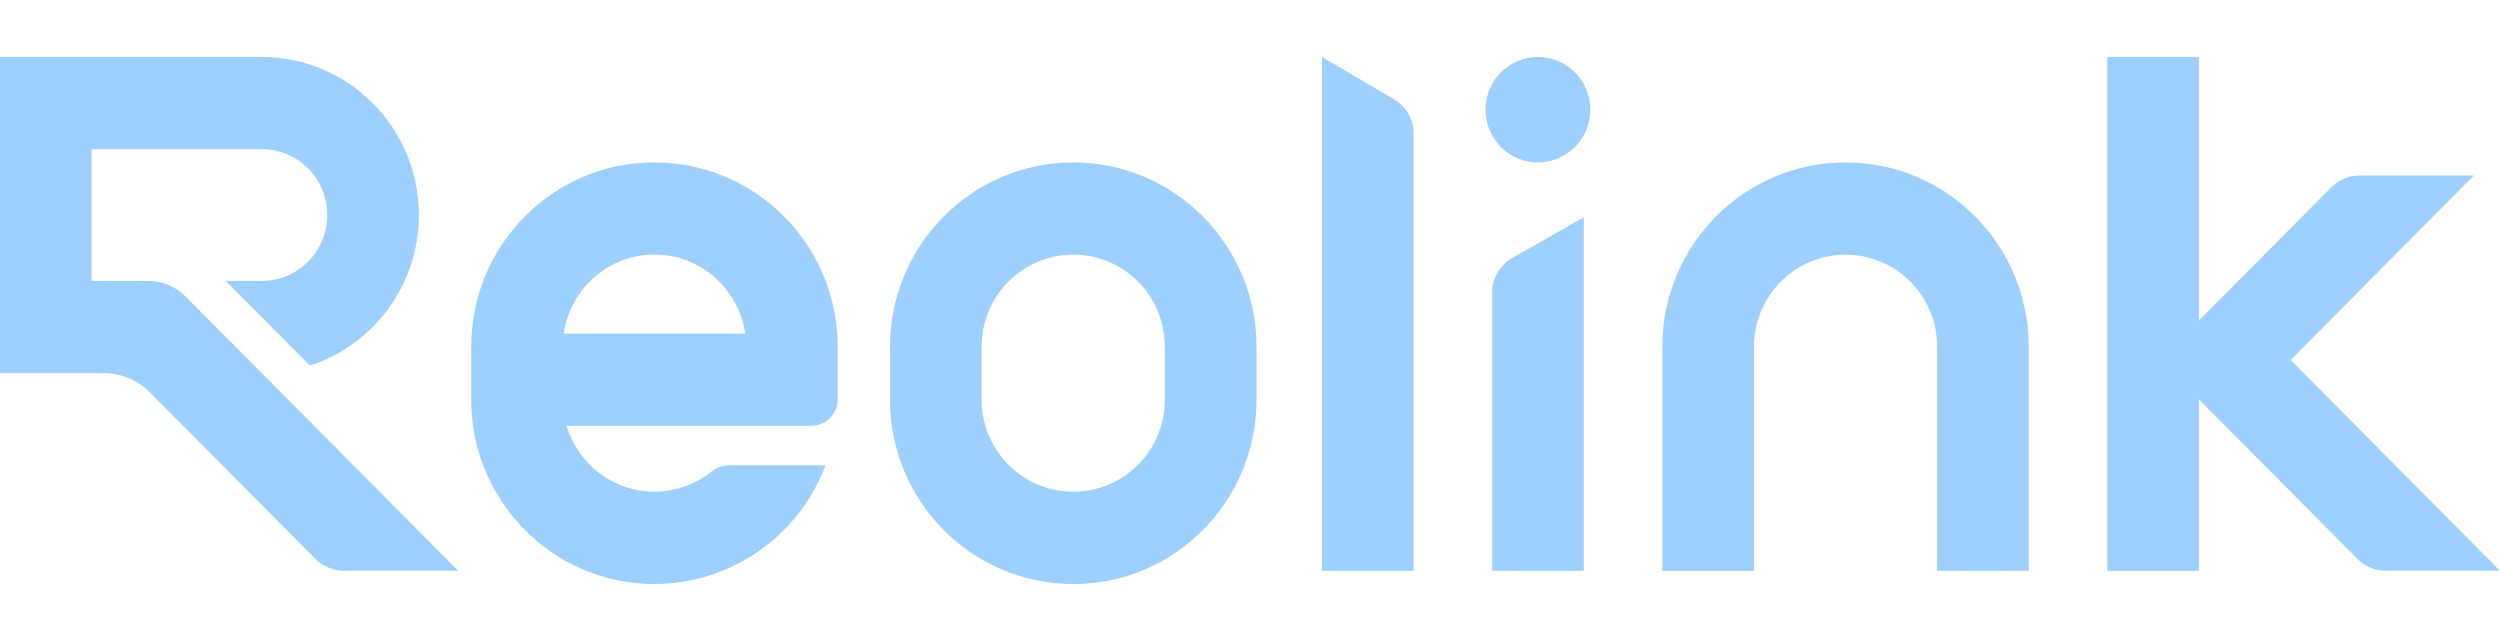
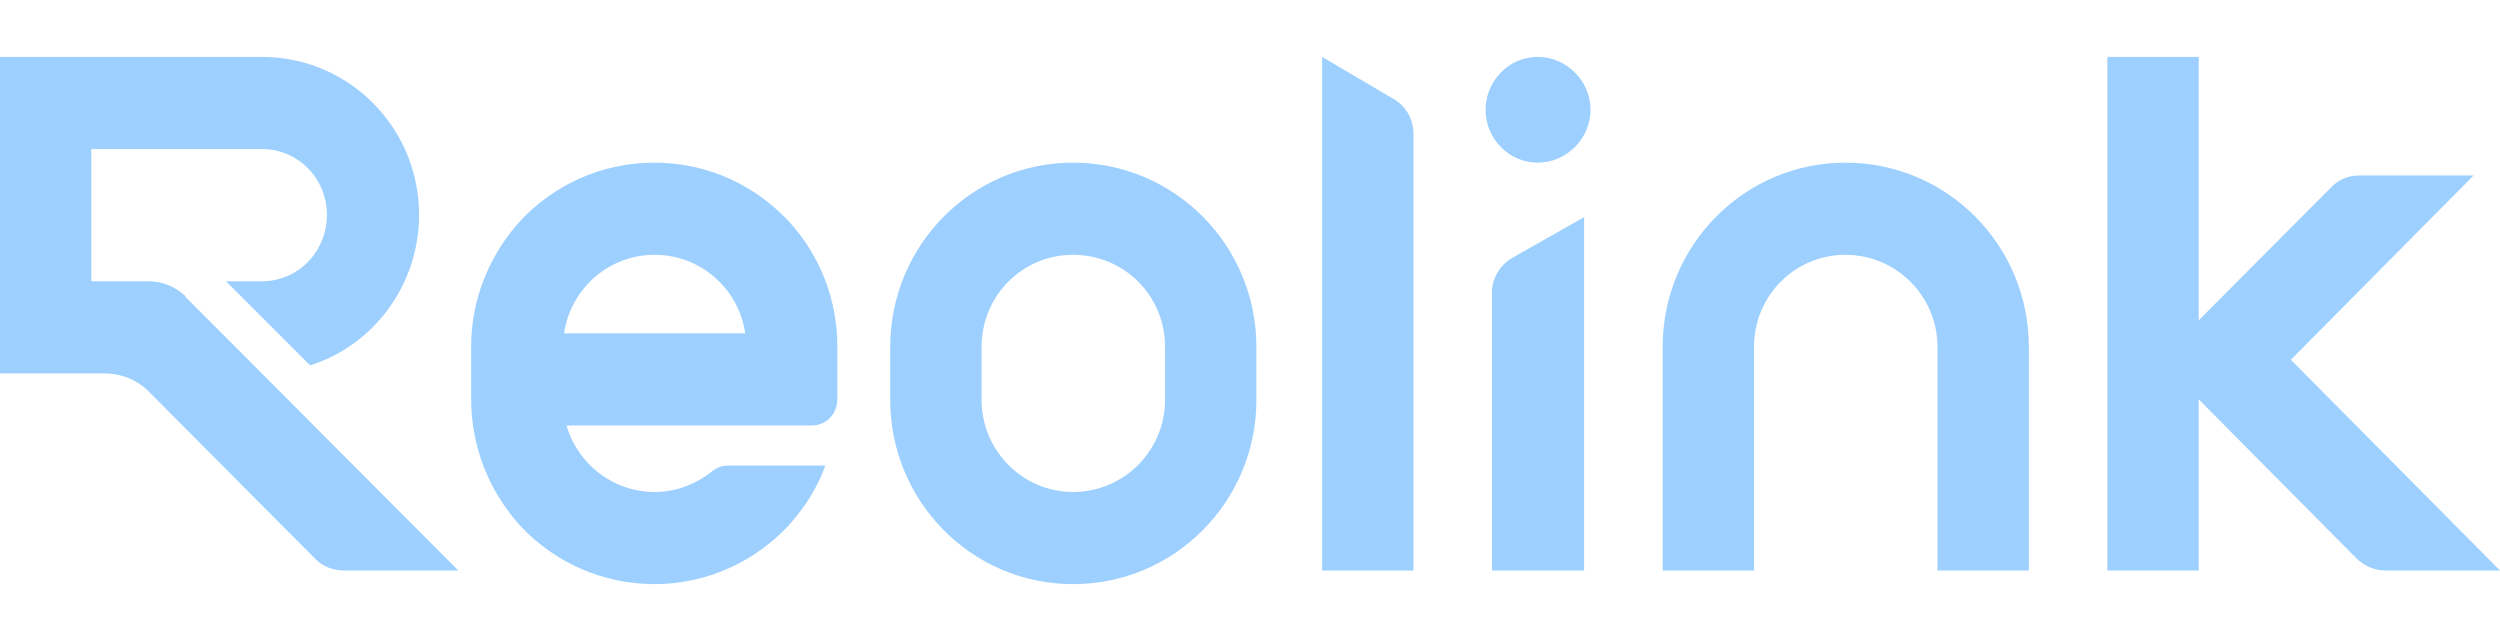
- <svg xmlns="http://www.w3.org/2000/svg" width="39" height="10" viewBox="0 0 39 10" fill="none">
-   <path d="M23.277 4.565V8.905H24.707V3.389L23.587 4.028C23.396 4.138 23.277 4.342 23.277 4.564V4.565Z" fill="#9DD0FF" />
-   <path d="M23.991 2.534C24.443 2.534 24.809 2.166 24.809 1.711C24.809 1.257 24.443 0.889 23.991 0.889C23.54 0.889 23.174 1.257 23.174 1.711C23.174 2.166 23.54 2.534 23.991 2.534Z" fill="#9DD0FF" />
-   <path d="M20.623 0.889V8.905H22.052V2.082C22.052 1.863 21.937 1.66 21.748 1.55L20.623 0.889Z" fill="#9DD0FF" />
-   <path d="M31.649 5.412C31.649 3.823 30.37 2.534 28.791 2.534C27.211 2.534 25.932 3.822 25.932 5.412V8.906H27.361C27.361 8.231 27.361 6.079 27.361 5.412C27.361 4.617 28.001 3.973 28.791 3.973C29.58 3.973 30.22 4.617 30.22 5.412V8.905H31.649V5.412Z" fill="#9DD0FF" />
-   <path d="M2.894 4.624C2.741 4.47 2.533 4.383 2.316 4.383H1.429V2.327H4.084C4.648 2.327 5.105 2.787 5.105 3.355C5.105 3.922 4.648 4.382 4.084 4.382H3.521L4.834 5.703C5.82 5.385 6.534 4.454 6.534 3.355C6.534 1.993 5.437 0.889 4.084 0.889H0V5.821H1.619C1.889 5.821 2.149 5.929 2.34 6.122L4.925 8.723C5.04 8.839 5.196 8.903 5.358 8.903H7.146L2.893 4.623L2.894 4.624Z" fill="#9DD0FF" />
-   <path d="M34.303 0.889H32.874V8.905H34.303V0.889Z" fill="#9DD0FF" />
-   <path d="M39 8.904L35.733 5.616L38.592 2.738H36.804C36.642 2.738 36.486 2.803 36.371 2.919L33.691 5.615L36.779 8.722C36.894 8.838 37.05 8.903 37.212 8.903H39L39 8.904Z" fill="#9DD0FF" />
-   <path d="M16.743 2.534C15.164 2.534 13.884 3.822 13.884 5.412V6.234C13.884 7.823 15.163 9.111 16.743 9.111C18.322 9.111 19.602 7.824 19.602 6.234V5.412C19.602 3.823 18.322 2.534 16.743 2.534ZM18.172 6.232C18.172 7.027 17.532 7.671 16.743 7.671C15.953 7.671 15.313 7.027 15.313 6.232V5.41C15.313 4.615 15.953 3.972 16.743 3.972C17.532 3.972 18.172 4.615 18.172 5.41V6.232Z" fill="#9DD0FF" />
-   <path d="M12.328 3.479C11.805 2.898 11.05 2.534 10.209 2.534C9.369 2.534 8.64 2.887 8.118 3.45C7.645 3.96 7.354 4.645 7.351 5.398C7.351 5.61 7.351 5.957 7.351 6.17C7.334 6.965 7.638 7.69 8.142 8.22C8.662 8.769 9.396 9.111 10.209 9.111C11.023 9.111 11.777 8.759 12.298 8.197C12.548 7.927 12.747 7.609 12.88 7.259H11.364C11.272 7.259 11.182 7.29 11.11 7.348C10.864 7.549 10.551 7.67 10.209 7.67C9.562 7.67 9.015 7.236 8.84 6.642H12.66C12.885 6.642 13.068 6.458 13.068 6.231V5.41C13.068 4.667 12.788 3.989 12.328 3.478L12.328 3.479ZM8.795 5.204C8.894 4.507 9.489 3.971 10.209 3.971C10.93 3.971 11.525 4.507 11.624 5.204H8.795H8.795Z" fill="#9DD0FF" />
+ <svg xmlns="http://www.w3.org/2000/svg" version="1.2" viewBox="0 0 312 80" width="312" height="80">
+   <style>
+ 		.s0 { fill: #9dd0ff } 
+ 	</style>
+   <path class="s0" d="m186.2 36.5v34.7h11.5v-44.1l-9 5.1c-1.5 0.9-2.5 2.5-2.5 4.3z" />
+   <path class="s0" d="m191.9 20.3c3.6 0 6.6-3 6.6-6.6 0-3.6-3-6.6-6.6-6.6-3.6 0-6.5 3-6.5 6.6 0 3.6 2.9 6.6 6.5 6.6z" />
+   <path class="s0" d="m165 7.1v64.1h11.4v-54.5c0-1.8-0.9-3.4-2.4-4.3z" />
+   <path class="s0" d="m253.2 43.3c0-12.7-10.2-23-22.9-23-12.6 0-22.8 10.3-22.8 23v27.9h11.4c0-5.4 0-22.6 0-27.9 0-6.4 5.1-11.5 11.4-11.5 6.3 0 11.5 5.1 11.5 11.5v27.9h11.4z" />
+   <path class="s0" d="m23.2 37c-1.3-1.2-2.9-1.9-4.7-1.9h-7.1v-16.5h21.3c4.5 0 8.1 3.7 8.1 8.2 0 4.6-3.6 8.3-8.1 8.3h-4.5l10.5 10.5c7.9-2.5 13.6-10 13.6-18.8 0-10.9-8.8-19.7-19.6-19.7h-32.7v39.5h13c2.1 0 4.2 0.8 5.7 2.4l20.7 20.8c0.9 0.9 2.2 1.4 3.5 1.4h14.3l-34.1-34.2z" />
+   <path fill-rule="evenodd" class="s0" d="m274.4 7.1v64.1h-11.4v-64.1z" />
+   <path class="s0" d="m312 71.2l-26.1-26.3 22.8-23h-14.3c-1.3 0-2.5 0.5-3.4 1.4l-21.5 21.6 24.7 24.9c1 0.9 2.2 1.4 3.5 1.4h14.3z" />
+   <path class="s0" d="m133.9 20.3c-12.6 0-22.8 10.3-22.8 23v6.6c0 12.7 10.2 23 22.8 23 12.7 0 22.9-10.3 22.9-23v-6.6c0-12.7-10.2-23-22.9-23zm11.5 29.6c0 6.3-5.1 11.5-11.5 11.5-6.3 0-11.4-5.2-11.4-11.5v-6.6c0-6.4 5.1-11.5 11.4-11.5 6.4 0 11.5 5.1 11.5 11.5z" />
+   <path class="s0" d="m98.6 27.8c-4.2-4.6-10.2-7.5-16.9-7.5-6.7 0-12.6 2.8-16.8 7.3-3.7 4.1-6.1 9.6-6.1 15.6 0 1.7 0 4.5 0 6.2-0.1 6.3 2.3 12.1 6.3 16.4 4.2 4.4 10.1 7.1 16.6 7.1 6.5 0 12.5-2.8 16.7-7.3 2-2.2 3.6-4.7 4.6-7.5h-12.1c-0.7 0-1.4 0.2-2 0.7-2 1.6-4.5 2.6-7.2 2.6-5.2 0-9.6-3.5-11-8.3h30.6c1.8 0 3.2-1.4 3.2-3.3v-6.5c0-6-2.2-11.4-5.9-15.5zm-28.2 13.8c0.8-5.5 5.5-9.8 11.3-9.8 5.7 0 10.5 4.2 11.3 9.8h-22.6z" />
</svg>
